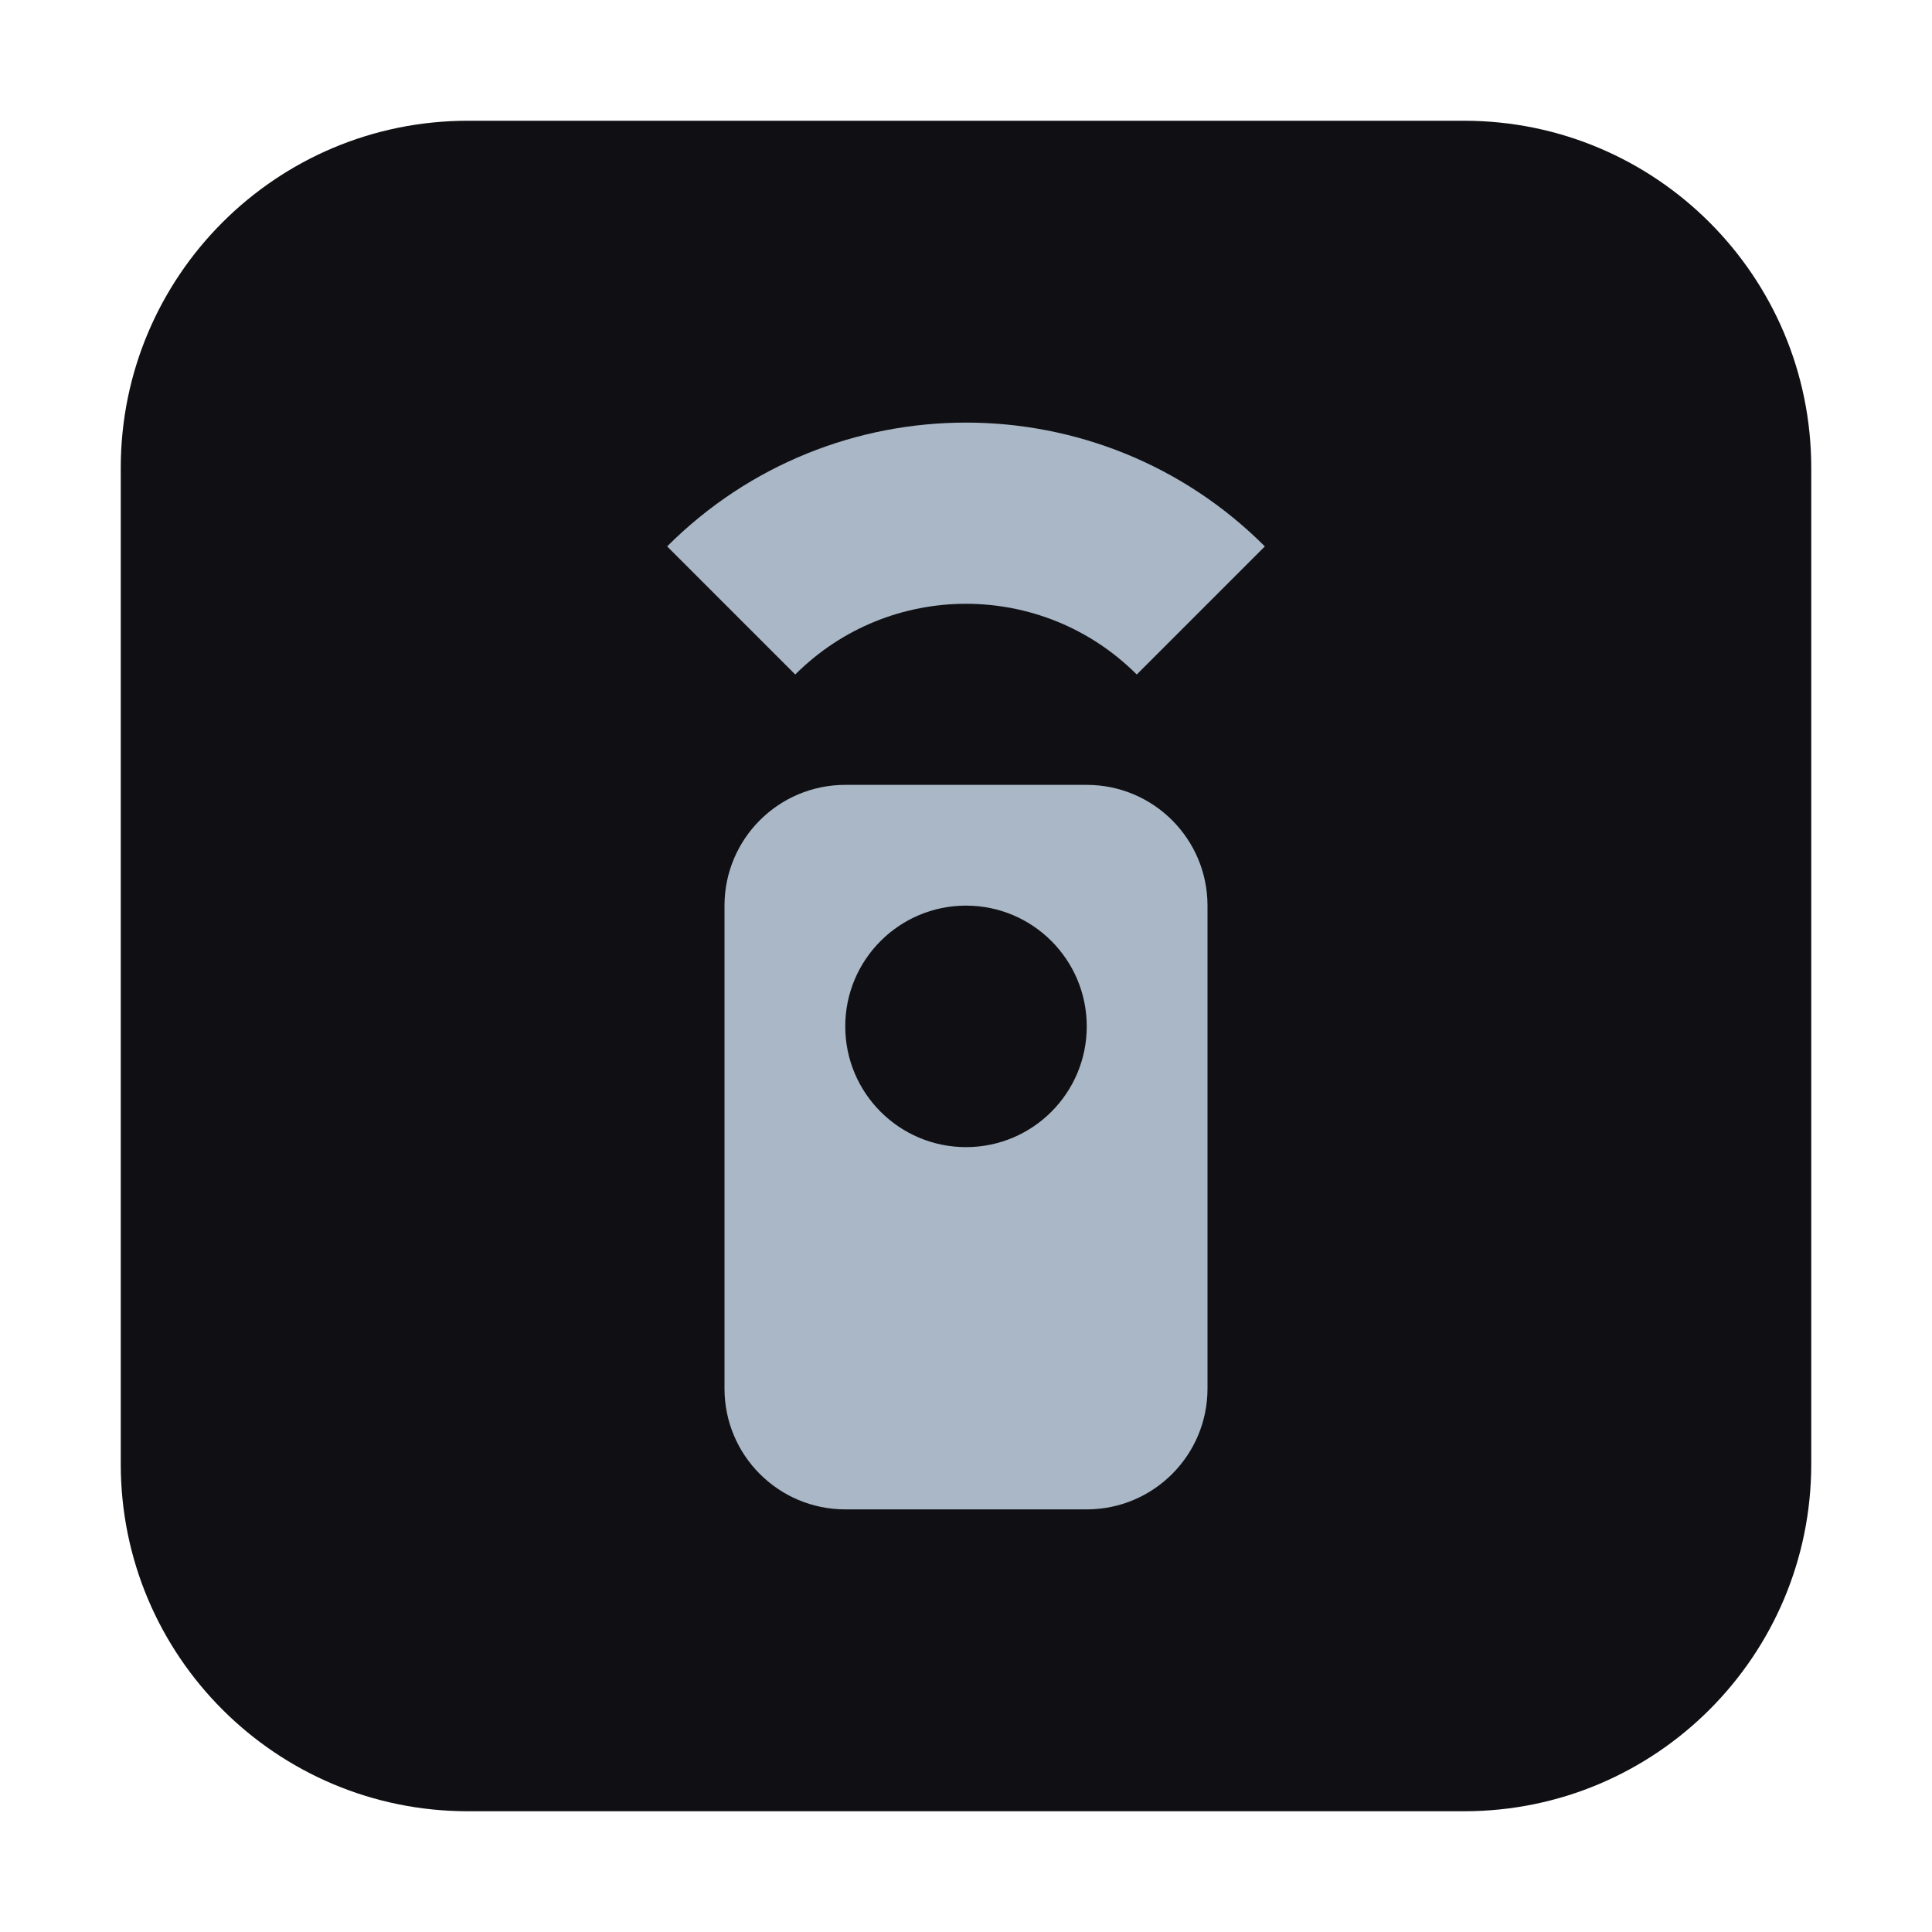
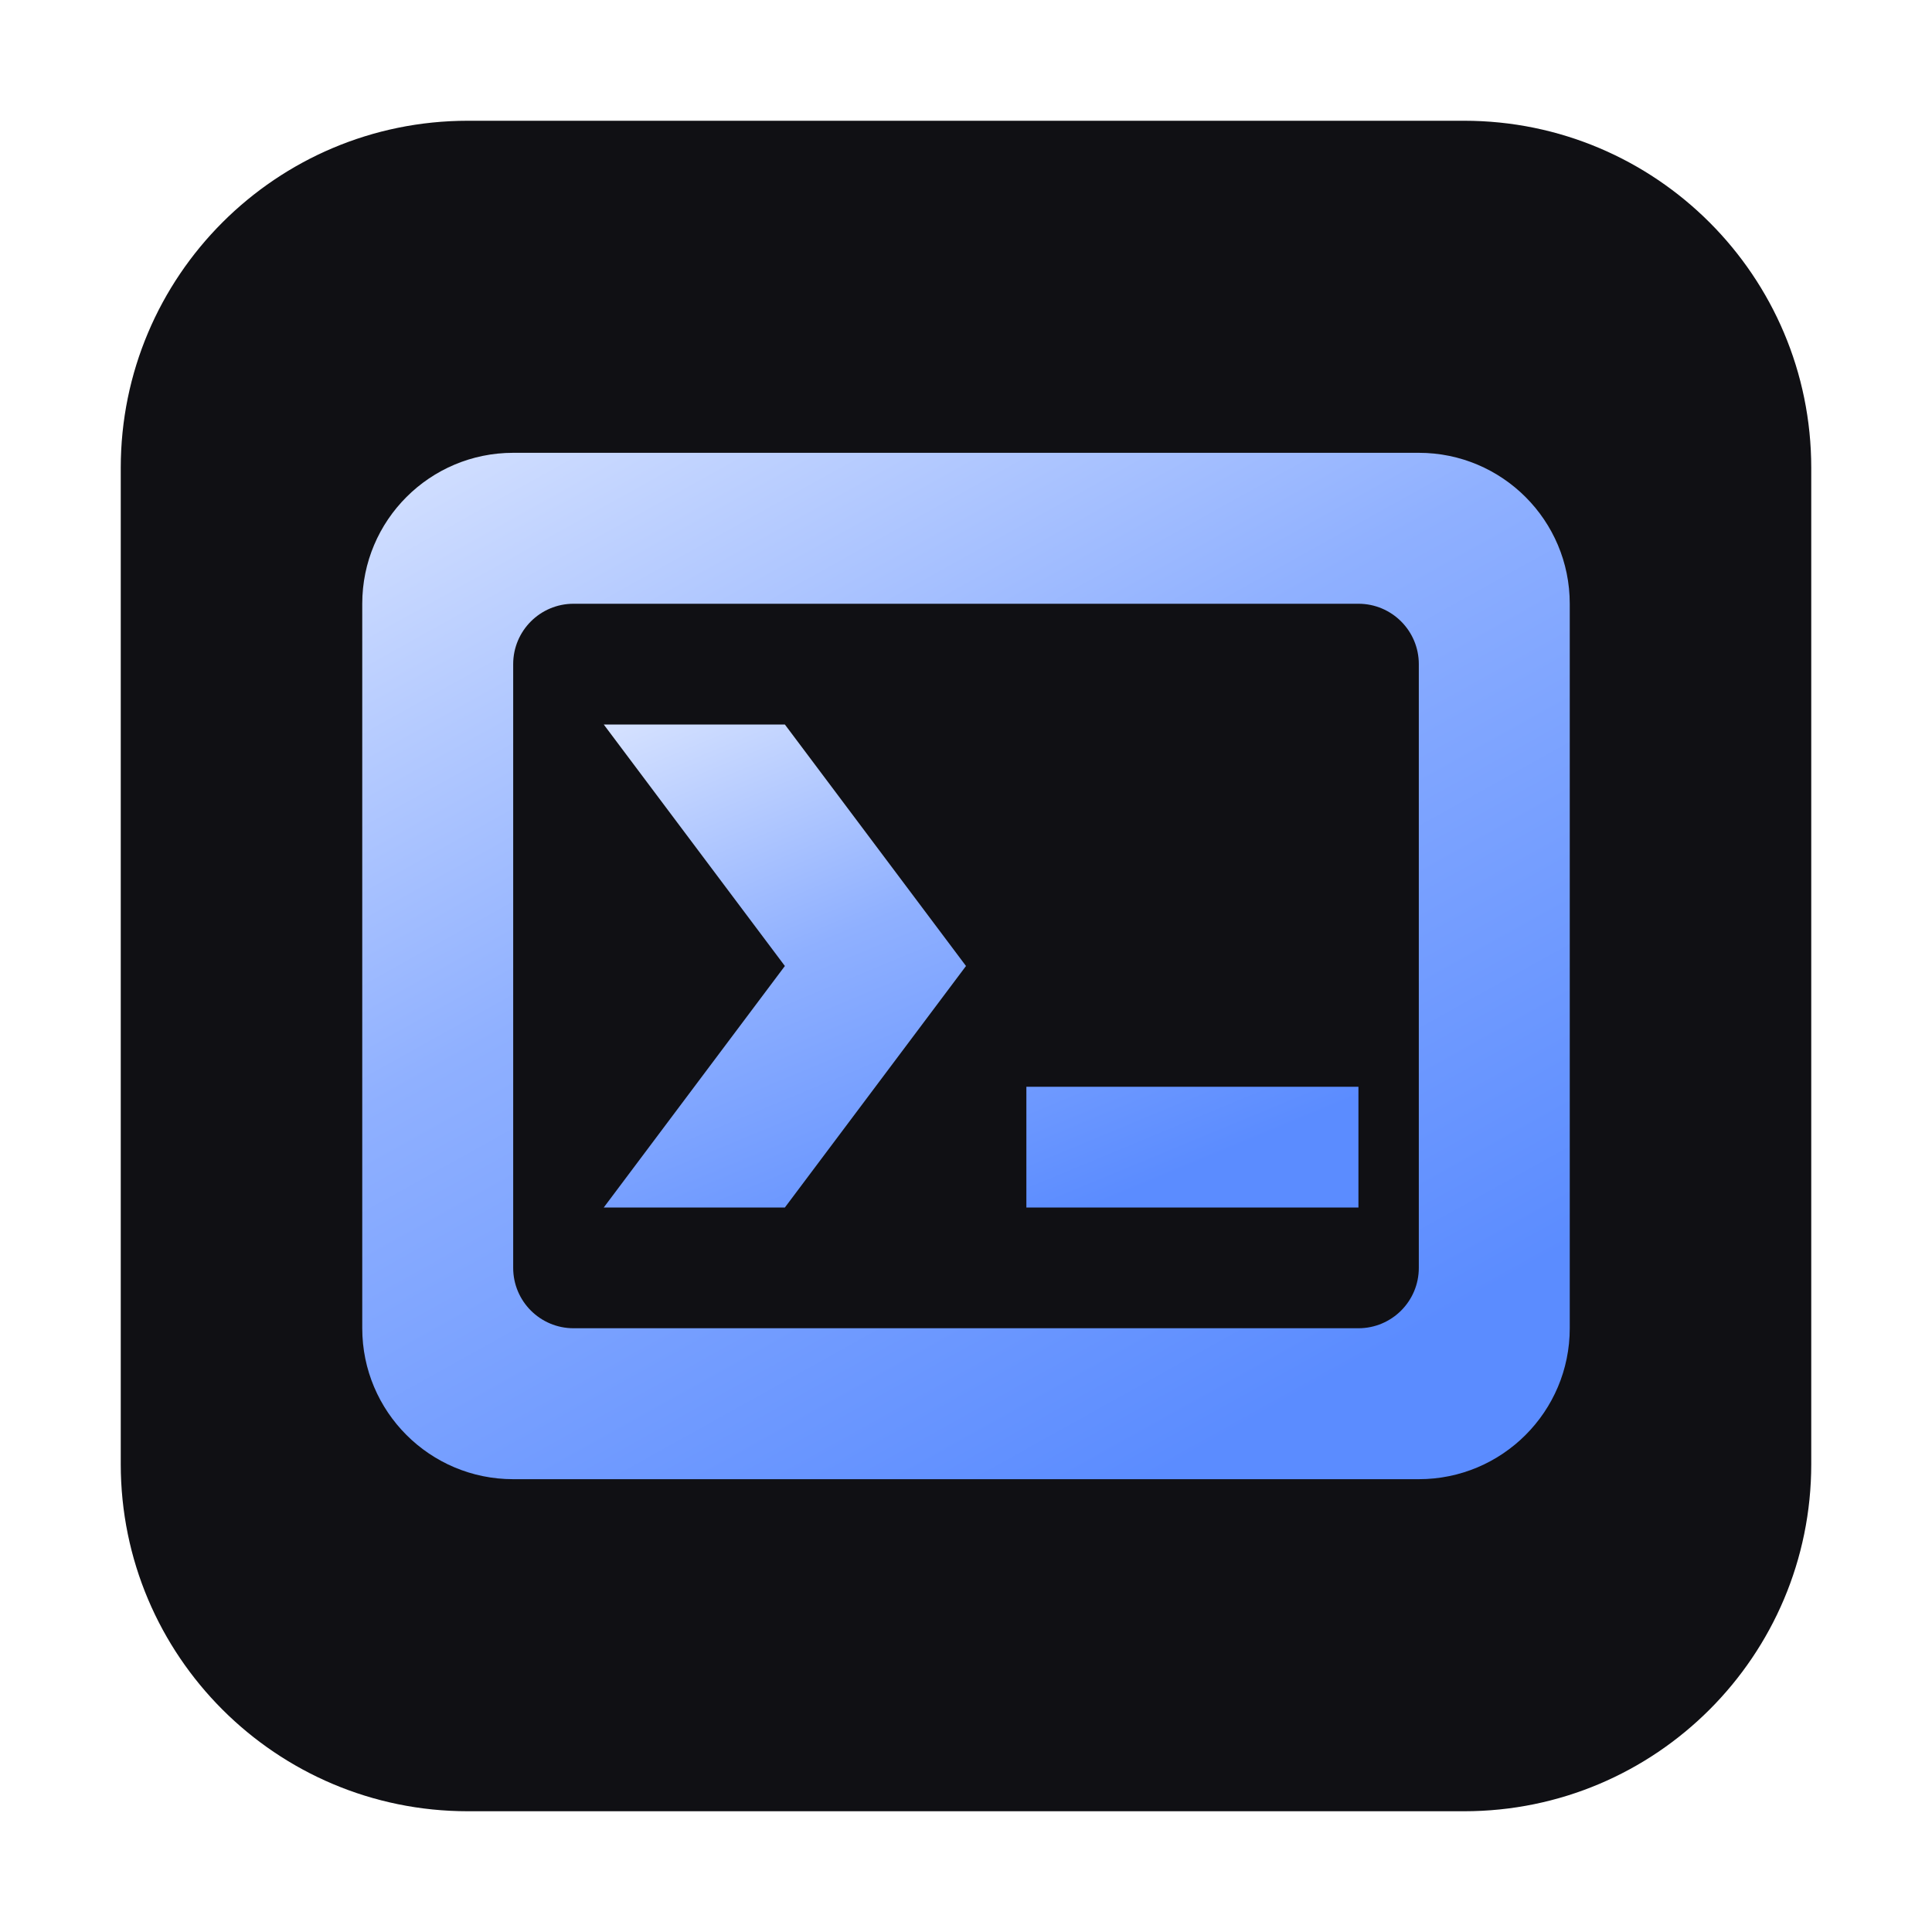
<svg xmlns="http://www.w3.org/2000/svg" width="1024" height="1024" viewBox="0 0 1024 1024" role="img" aria-labelledby="title description">
  <defs>
-     <linearGradient id="silver" x1="0" y1="0" x2="0.65" y2="1">
-       <stop stop-color="#F8FAFC" />
-       <stop offset="0.45" stop-color="#C3CFDC" />
-       <stop offset="1" stop-color="#A9B7C6" />
+     <linearGradient id="signal" x1="0" y1="0" x2="0.65" y2="1">
+       <stop stop-color="#D6E2FF" />
+       <stop offset="0.45" stop-color="#8FB0FF" />
+       <stop offset="1" stop-color="#5B8CFF" />
    </linearGradient>
  </defs>
  <g id="foundation">
    <rect x="64" y="64" width="896" height="896" rx="184" fill="#101014" />
  </g>
-   <g id="glyph" fill="#A9B7C6" fill-rule="evenodd">
-     <path d="M 448,416 H 576 A 64 64 0 0 1 640 480 V 736 A 64 64 0 0 1 576 800 H 448 A 64 64 0 0 1 384 736 V 480 A 64 64 0 0 1 448 416 Z              M 448,544 A 64 64 0 1 0 576,544 A 64 64 0 1 0 448,544 Z" />
-     <path d="M 353.6,289.6 A 224 224 0 0 1 670.4,289.6 L 602.5,357.5 A 128 128 0 0 0 421.5,357.5 Z" />
+   <g id="glyph" fill="url(#signal)" fill-rule="evenodd">
+     <path d="M 272,240 H 752 A 80 80 0 0 1 832,320 V 704 A 80 80 0 0 1 752,784 H 272 A 80 80 0 0 1 192,704 V 320 A 80 80 0 0 1 272,240 Z M 304,320 H 720 A 32 32 0 0 1 752,352 V 672 A 32 32 0 0 1 720,704 H 304 A 32 32 0 0 1 272,672 V 352 A 32 32 0 0 1 304,320 Z" />
+     <path d="M 320,384 H 416 L 512,512 L 416,640 H 320 L 416,512 Z M 544,576 H 720 V 640 H 544 Z" />
  </g>
</svg>
